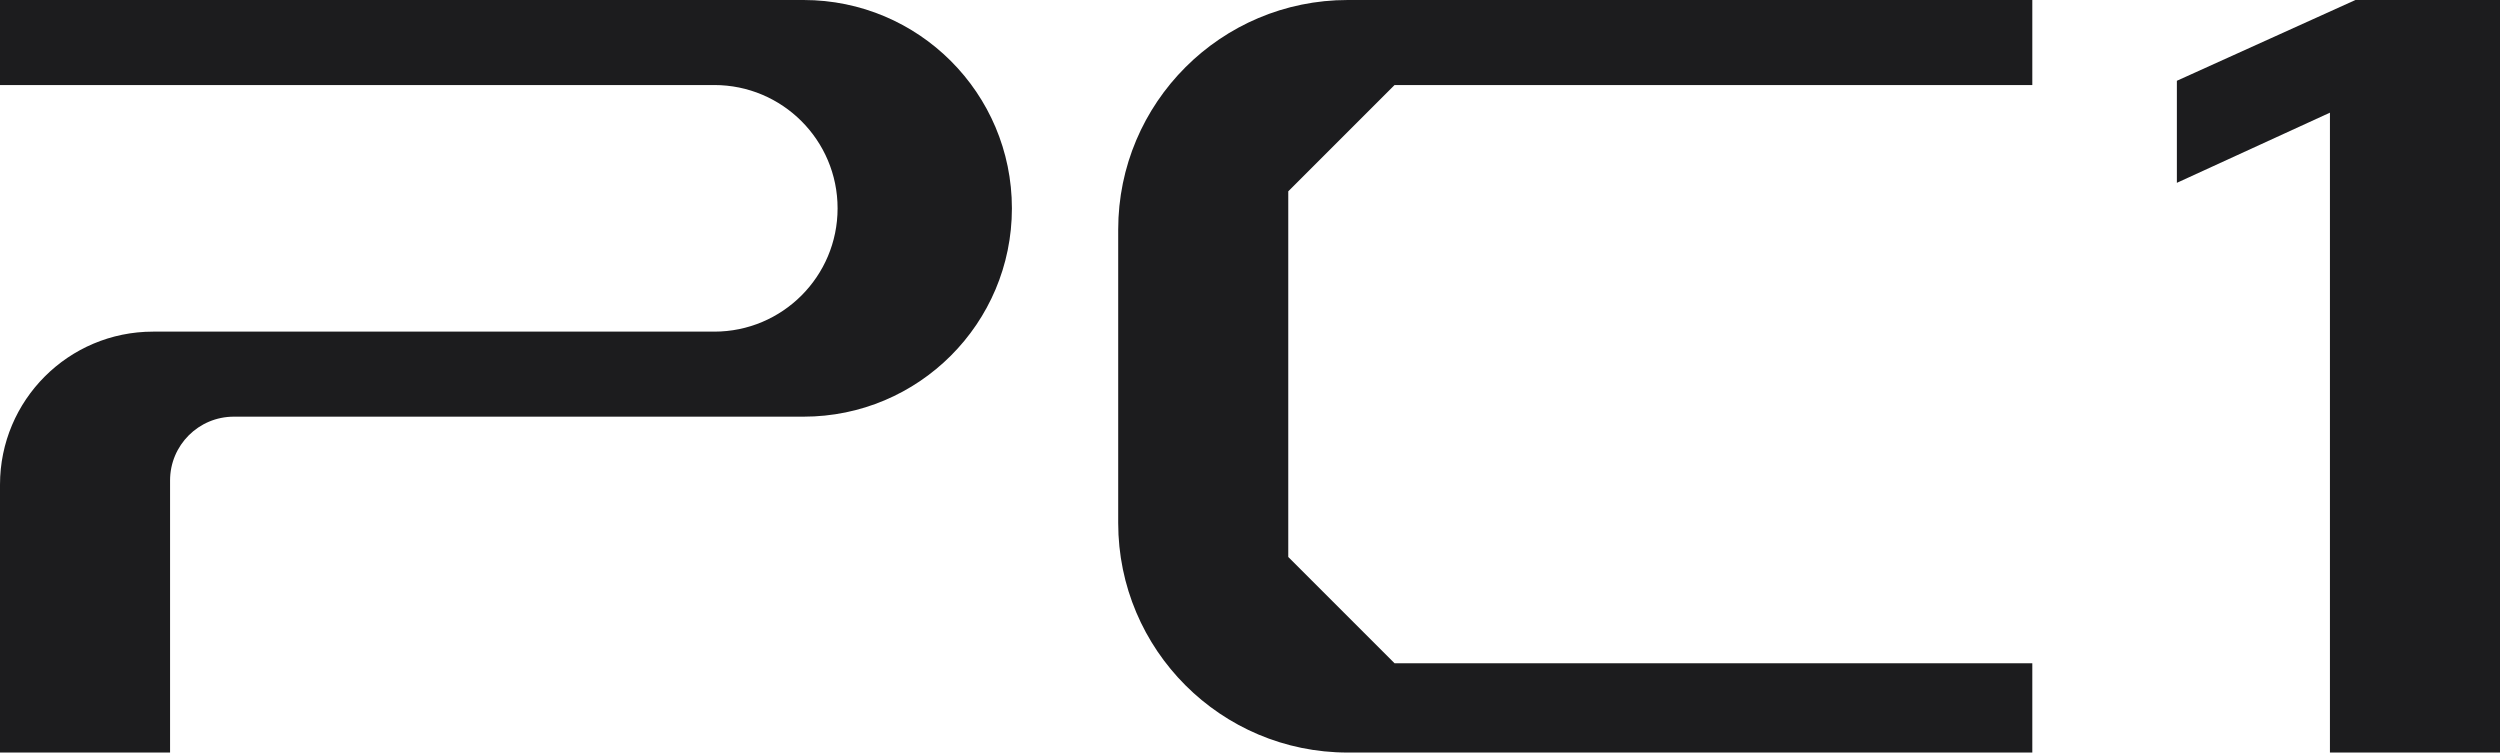
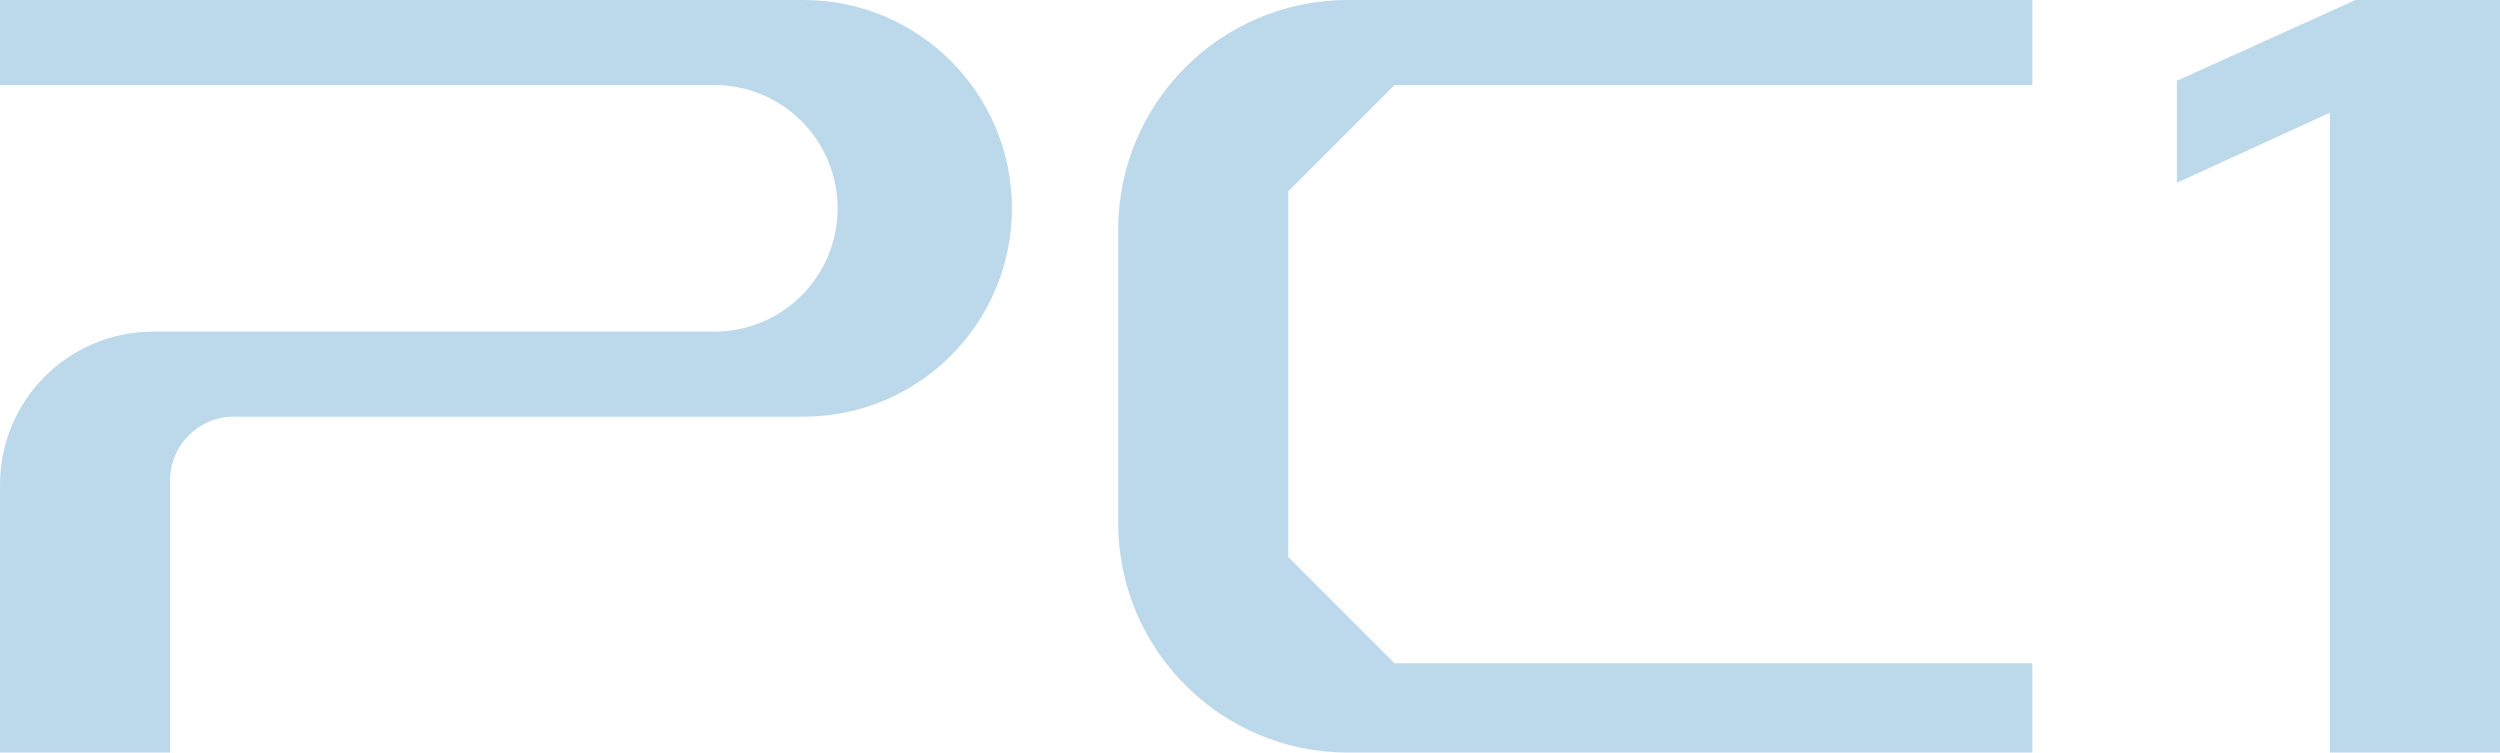
<svg xmlns="http://www.w3.org/2000/svg" viewBox="0 0 588 177" width="588" height="177">
-   <g fill="#1c1c1e">
+   <g fill="#BCD9EC">
    <path d="M0 0 H189 A49 49 0 0 1 189 98 H55 A15 15 0 0 0 40 113 V177 H0 V114 A36 36 0 0 1 36 78 H168 A29 29 0 0 0 168 20 H0 Z" />
    <path d="M478 0 H317 A54 54 0 0 0 263 54 V123 A54 54 0 0 0 317 177 H478 V156 H328 L303 131 V45 L328 20 H478 Z" />
    <path d="M554 0 H588 V177 H548 V26.5 L512 43 V19 Z" />
  </g>
</svg>
